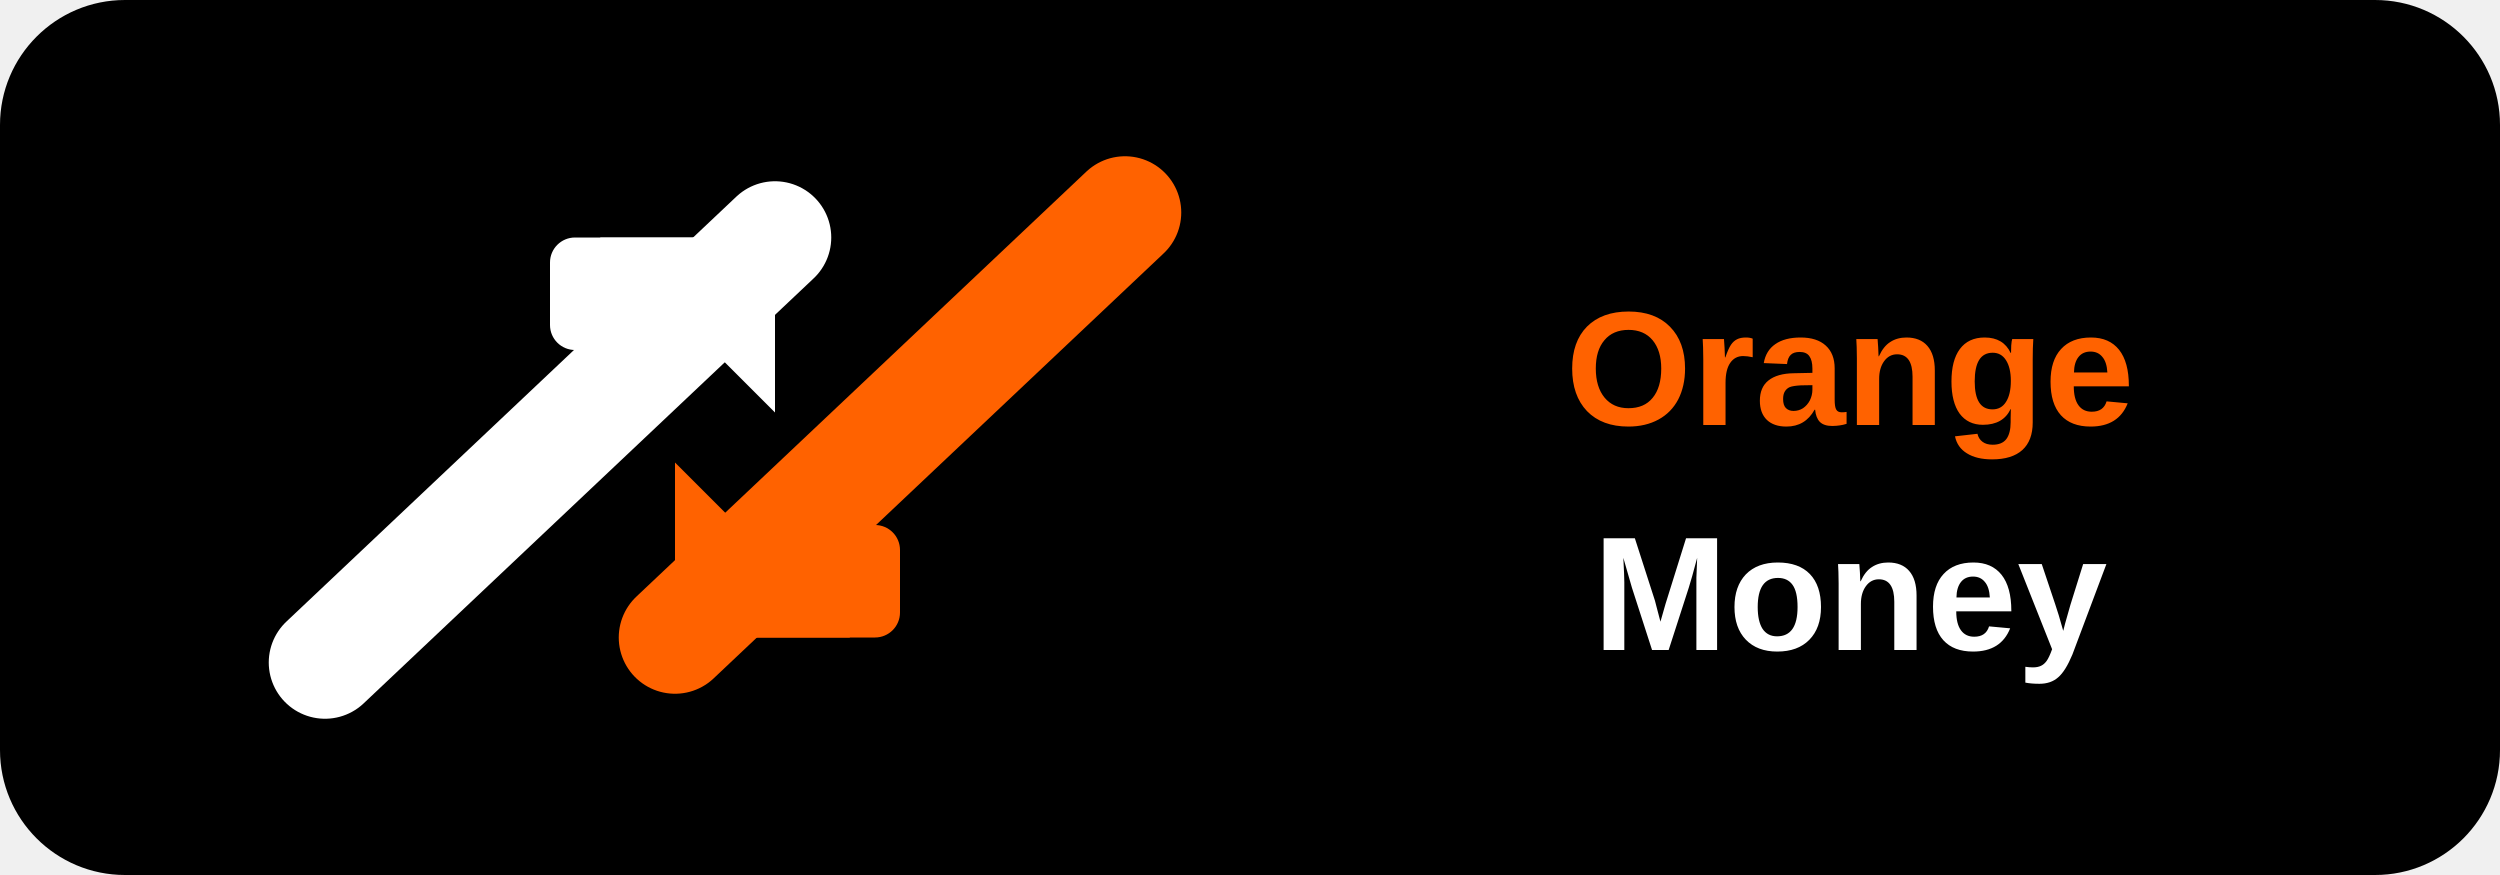
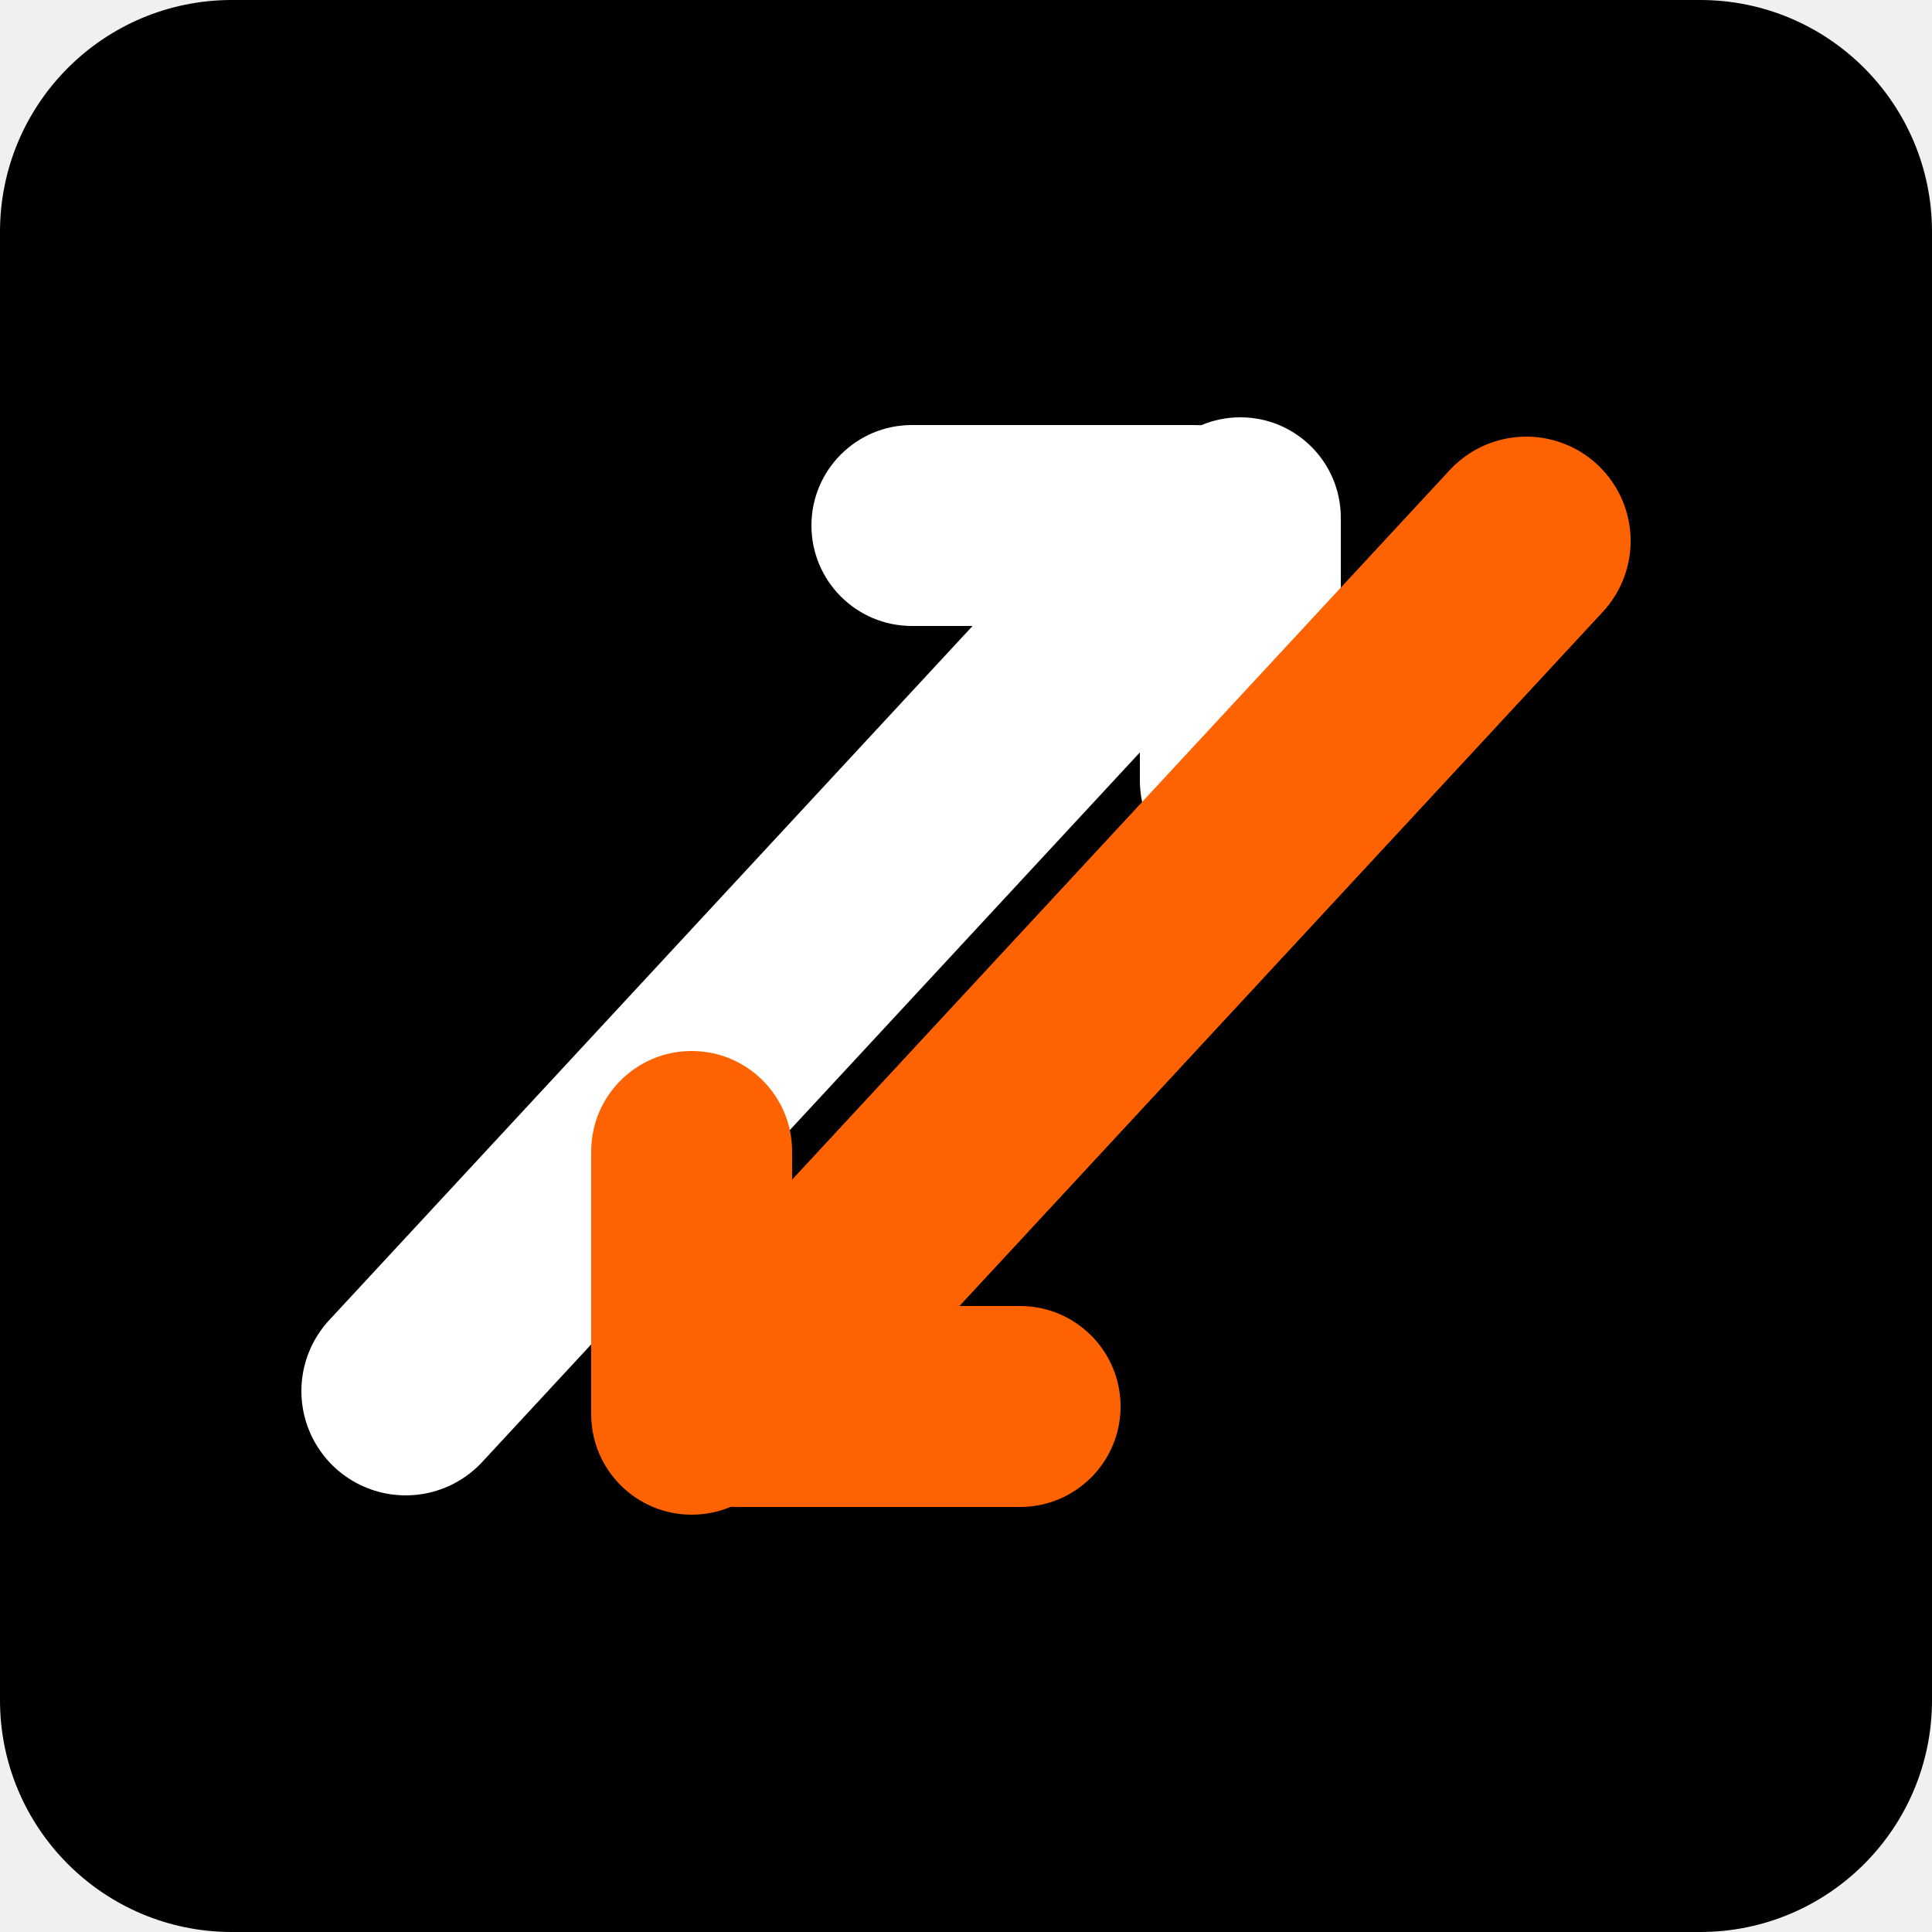
- <svg xmlns="http://www.w3.org/2000/svg" viewBox="0 0 200 70">
-   <rect width="200" height="70" rx="10" fill="#000000" />
-   <g transform="translate(48,35)">
-     <line x1="-22" y1="18" x2="14" y2="-16" stroke="white" stroke-width="9" stroke-linecap="round" />
-     <polygon points="14,-16 0,-16 14,-2" fill="white" />
-     <rect x="-4" y="-16" width="18" height="9" rx="2" fill="white" />
+ <svg xmlns="http://www.w3.org/2000/svg" viewBox="0 0 500 500">
+   <rect width="500" height="500" fill="#000000" rx="60" />
+   <g>
+     <line x1="105" y1="360" x2="295" y2="155" stroke="white" stroke-width="54" stroke-linecap="round" />
+     <rect x="210" y="110" width="125" height="52" rx="26" fill="white" />
+     <rect x="295" y="108" width="52" height="120" rx="26" fill="white" />
  </g>
-   <g transform="translate(68,35)">
-     <line x1="22" y1="-18" x2="-14" y2="16" stroke="#FF6200" stroke-width="9" stroke-linecap="round" />
-     <polygon points="-14,16 0,16 -14,2" fill="#FF6200" />
-     <rect x="-14" y="7" width="18" height="9" rx="2" fill="#FF6200" />
+   <g>
+     <line x1="395" y1="140" x2="205" y2="345" stroke="#FF6200" stroke-width="54" stroke-linecap="round" />
+     <rect x="165" y="338" width="125" height="52" rx="26" fill="#FF6200" />
+     <rect x="153" y="272" width="52" height="120" rx="26" fill="#FF6200" />
  </g>
-   <text x="148" y="34" font-family="Arial, Helvetica, sans-serif" font-size="13" font-weight="700" fill="#FF6200" text-anchor="middle">Orange</text>
-   <text x="148" y="52" font-family="Arial, Helvetica, sans-serif" font-size="13" font-weight="700" fill="white" text-anchor="middle">Money</text>
</svg>
